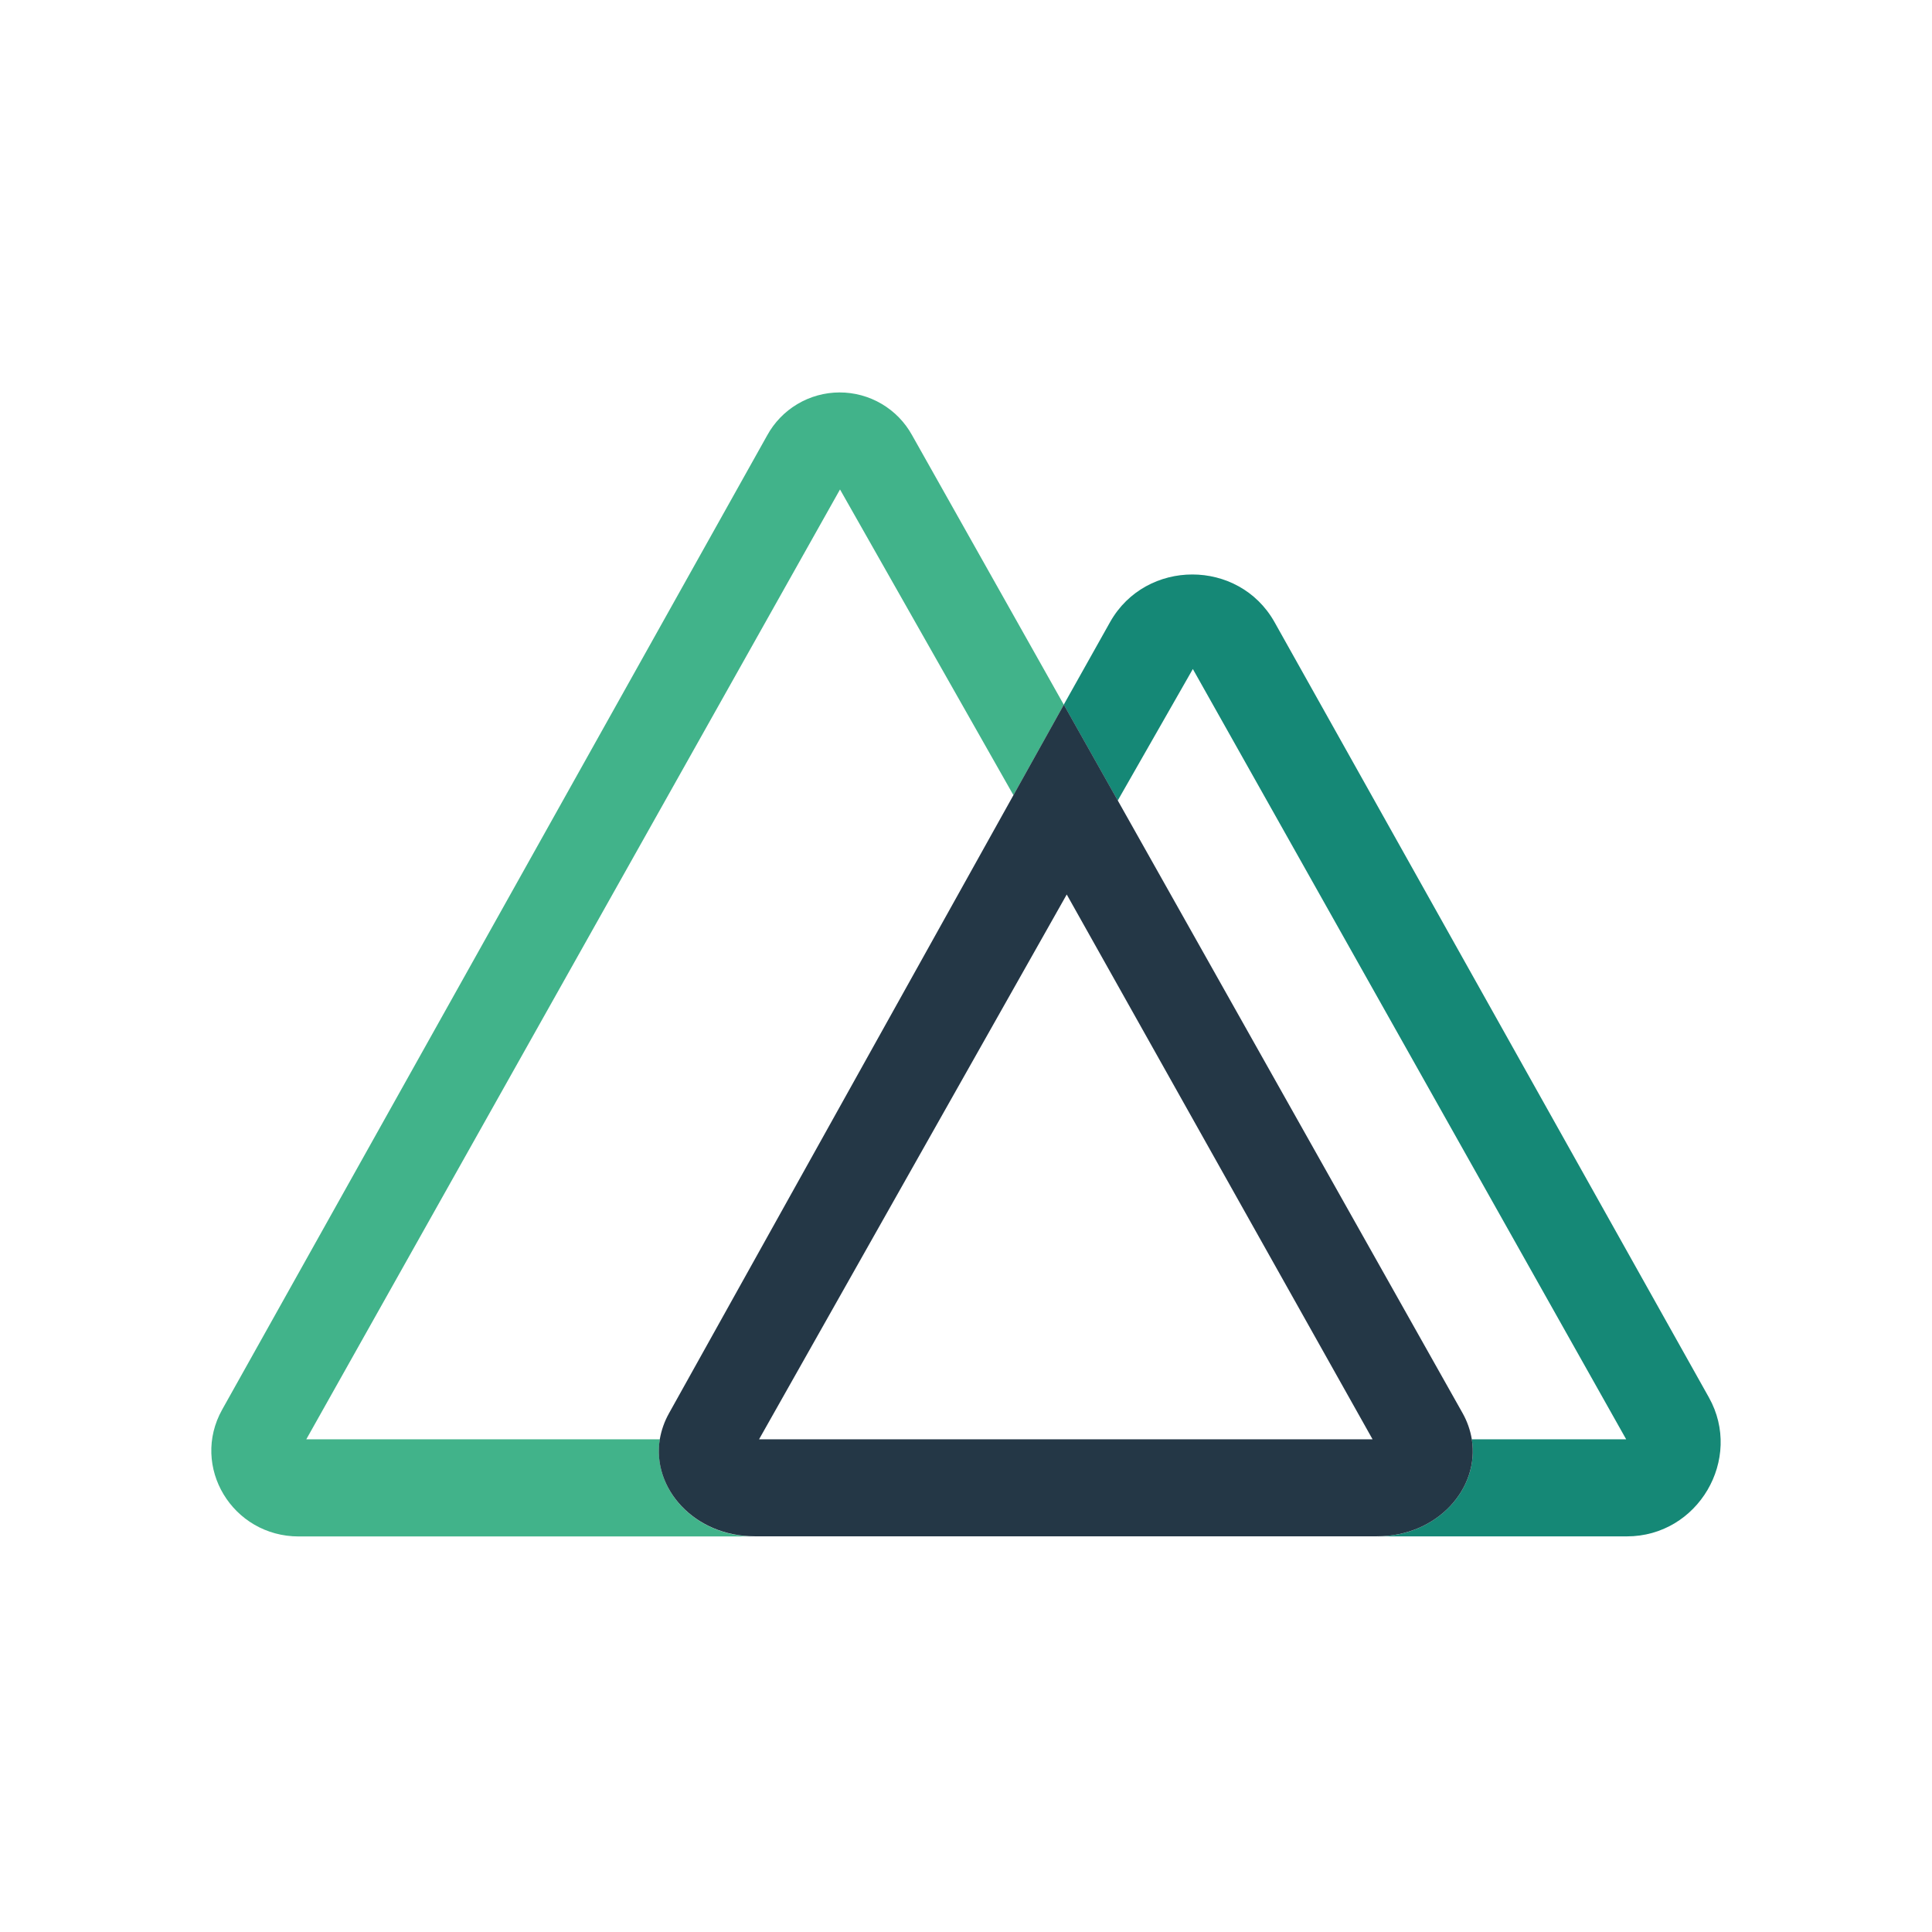
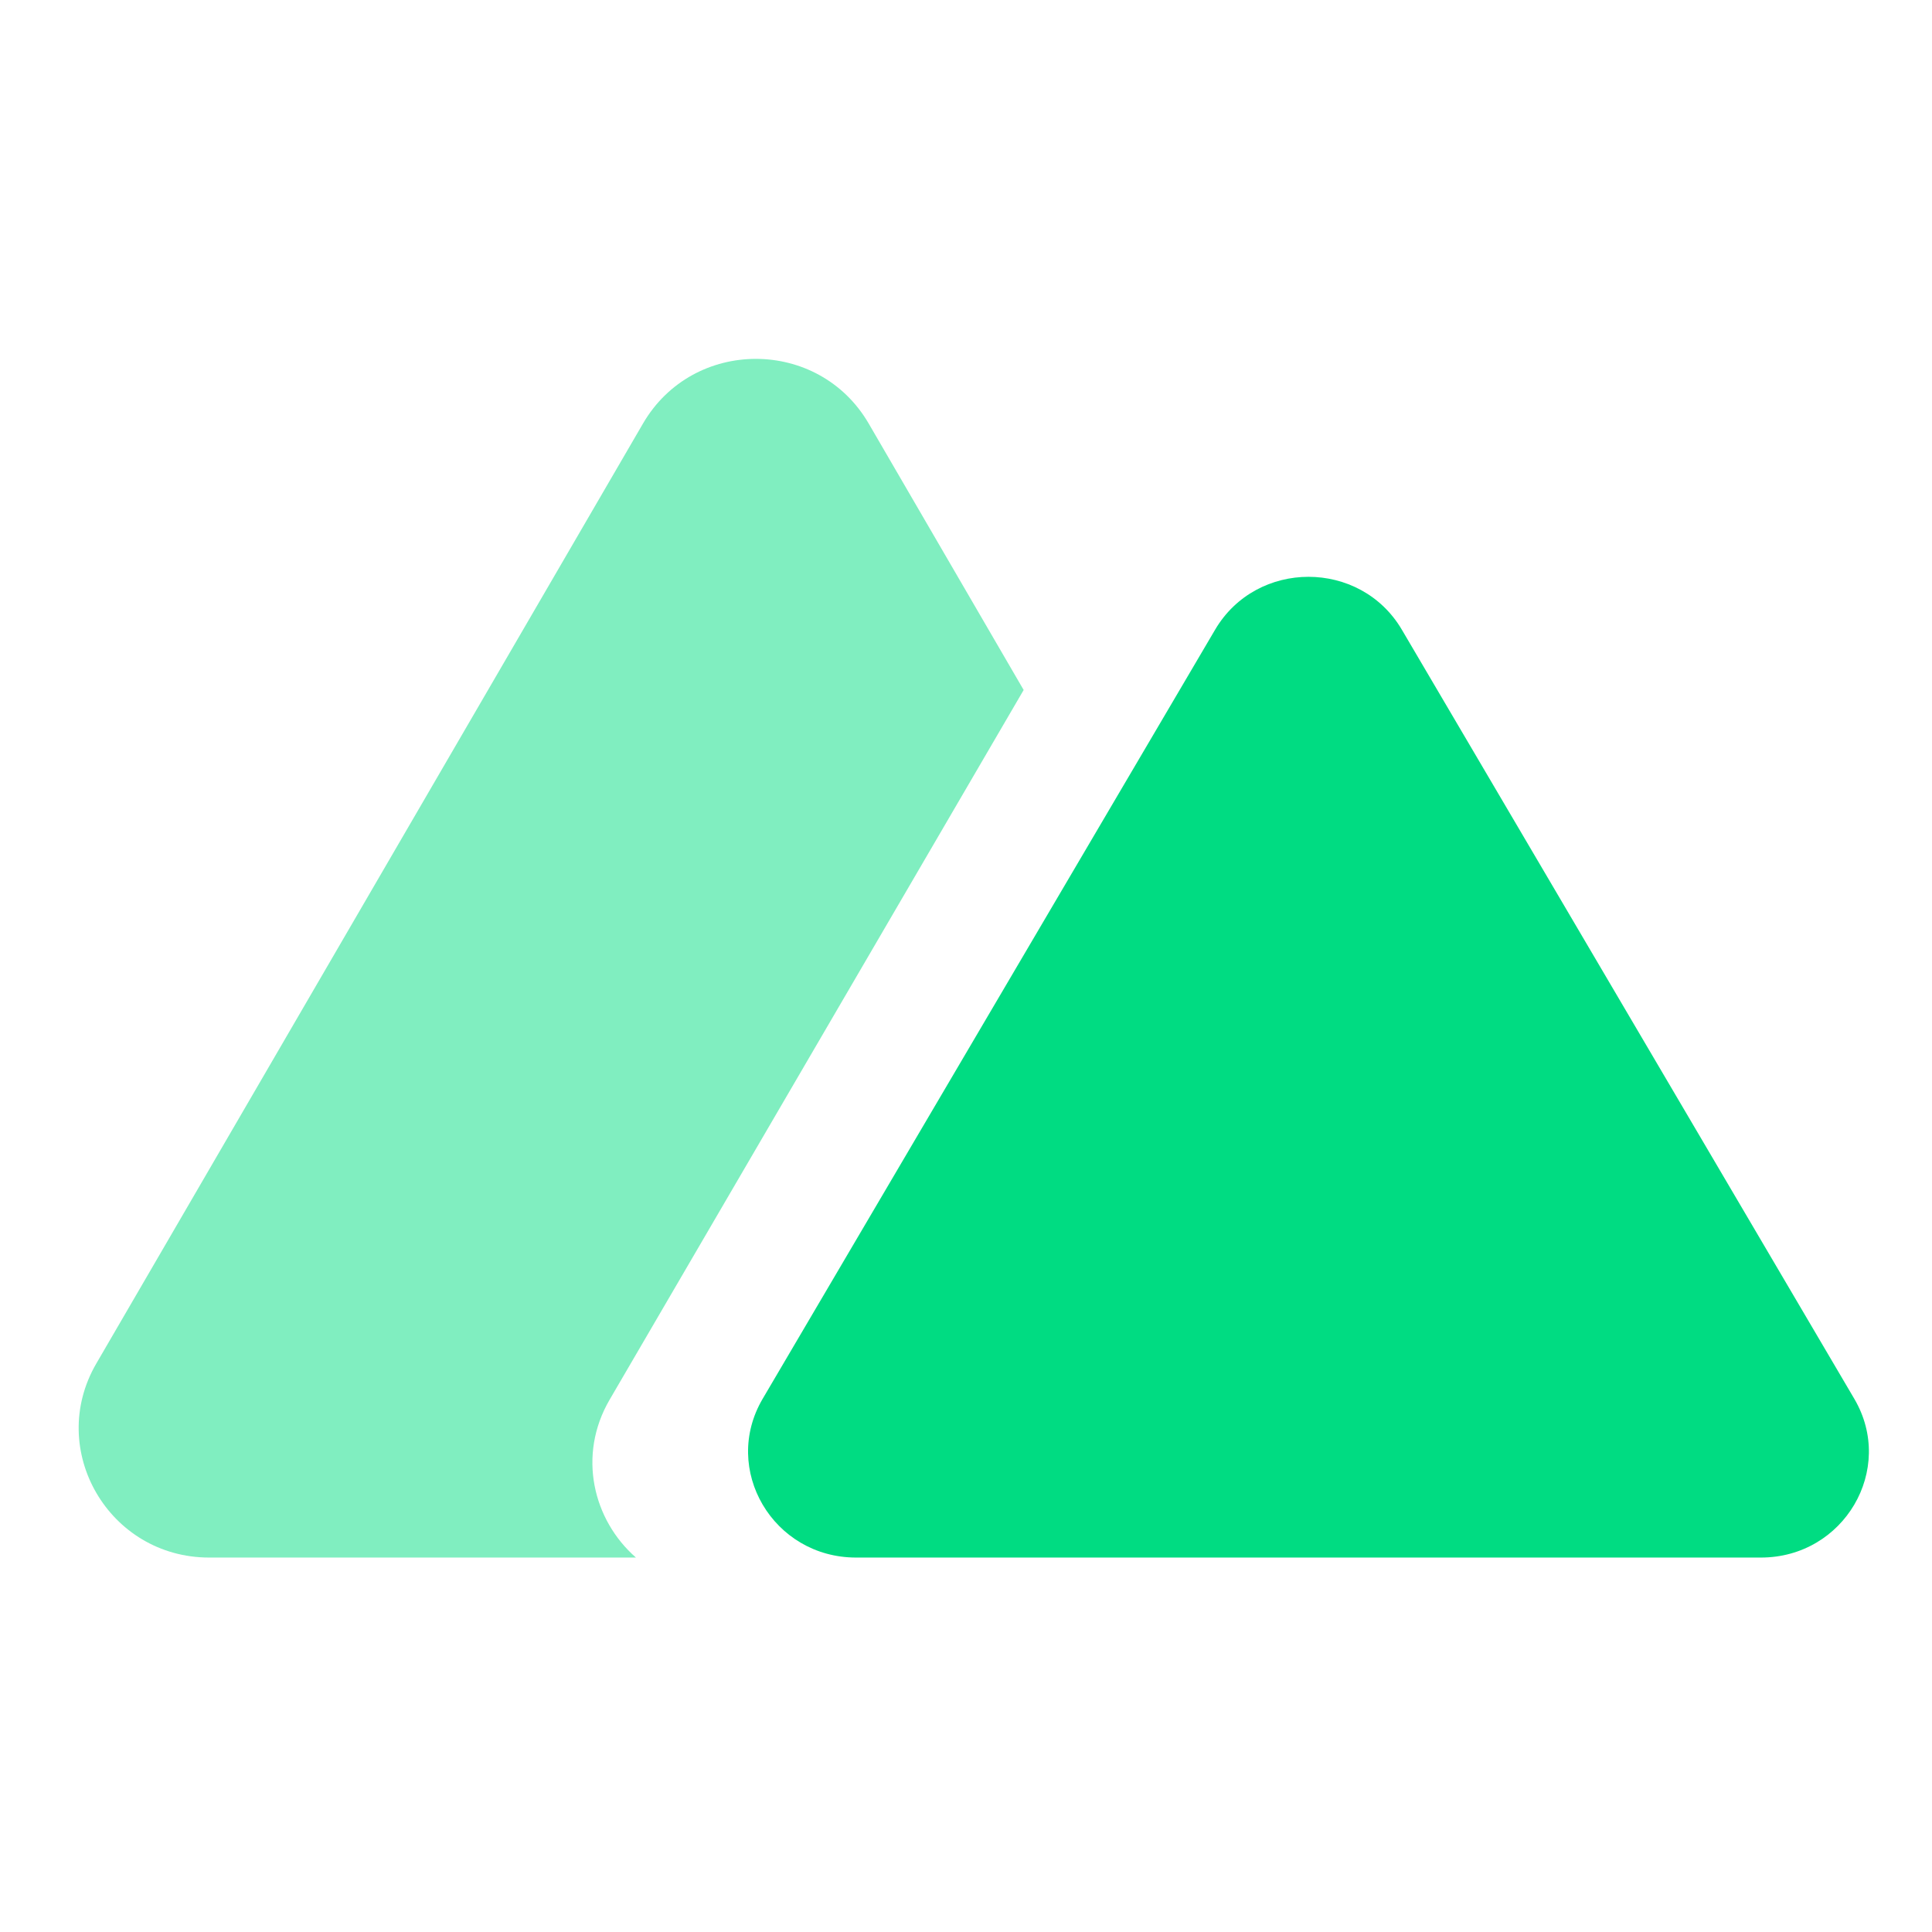
- <svg xmlns="http://www.w3.org/2000/svg" width="128" height="128" viewBox="0 0 128 128" fill="none">
-   <path d="M113.219 92.584L84.431 41.2C82.064 37.015 75.929 37.015 73.556 41.196L70.476 46.687L74.053 53.038L79.029 44.324L107.738 95.358H97.511C98.042 98.61 95.232 101.789 91.229 101.789H107.778C112.508 101.793 115.5 96.65 113.219 92.584V92.584Z" fill="#158876" />
-   <path d="M43.717 95.359H20.292L55.653 32.428L67.143 52.684L70.482 46.692L60.427 28.832C59.953 27.973 59.257 27.256 58.411 26.758C57.565 26.26 56.601 25.998 55.62 26C54.638 26.002 53.675 26.268 52.831 26.77C51.988 27.271 51.295 27.99 50.824 28.852L14.722 93.385C12.605 97.167 15.396 101.794 19.797 101.794H49.999C45.996 101.794 43.187 98.616 43.716 95.359H43.717Z" fill="#41B38A" />
-   <path d="M97.512 95.359C97.411 94.752 97.205 94.167 96.904 93.63L74.058 53.039L70.482 46.688L67.143 52.68L44.322 93.636C44.023 94.17 43.817 94.751 43.713 95.355C43.182 98.606 45.997 101.784 49.995 101.784H91.226C95.228 101.79 98.038 98.616 97.512 95.359V95.359ZM50.289 95.359L70.674 59.262L90.937 95.359H50.289V95.359Z" fill="#243746" />
+ <svg xmlns="http://www.w3.org/2000/svg" width="2018" height="2018" viewBox="0 0 2018 2018" fill="none">
+   <path fill-rule="evenodd" clip-rule="evenodd" d="M907.371 442.416c-52.393-90.085-183.374-90.085-235.766 0L100.609 1424.2c-52.393 90.08 13.098 202.69 117.882 202.69h445.753c-44.775-39.13-61.356-106.83-27.473-164.91l432.449-741.282-161.849-278.282Z" fill="#80EEC0" />
+   <path d="M1269.17 657.774c43.36-73.705 151.75-73.705 195.11 0l472.55 803.276c43.36 73.71-10.84 165.84-97.56 165.84H894.176c-86.718 0-140.917-92.13-97.558-165.84l472.552-803.276Z" fill="#00DC82" />
</svg>
